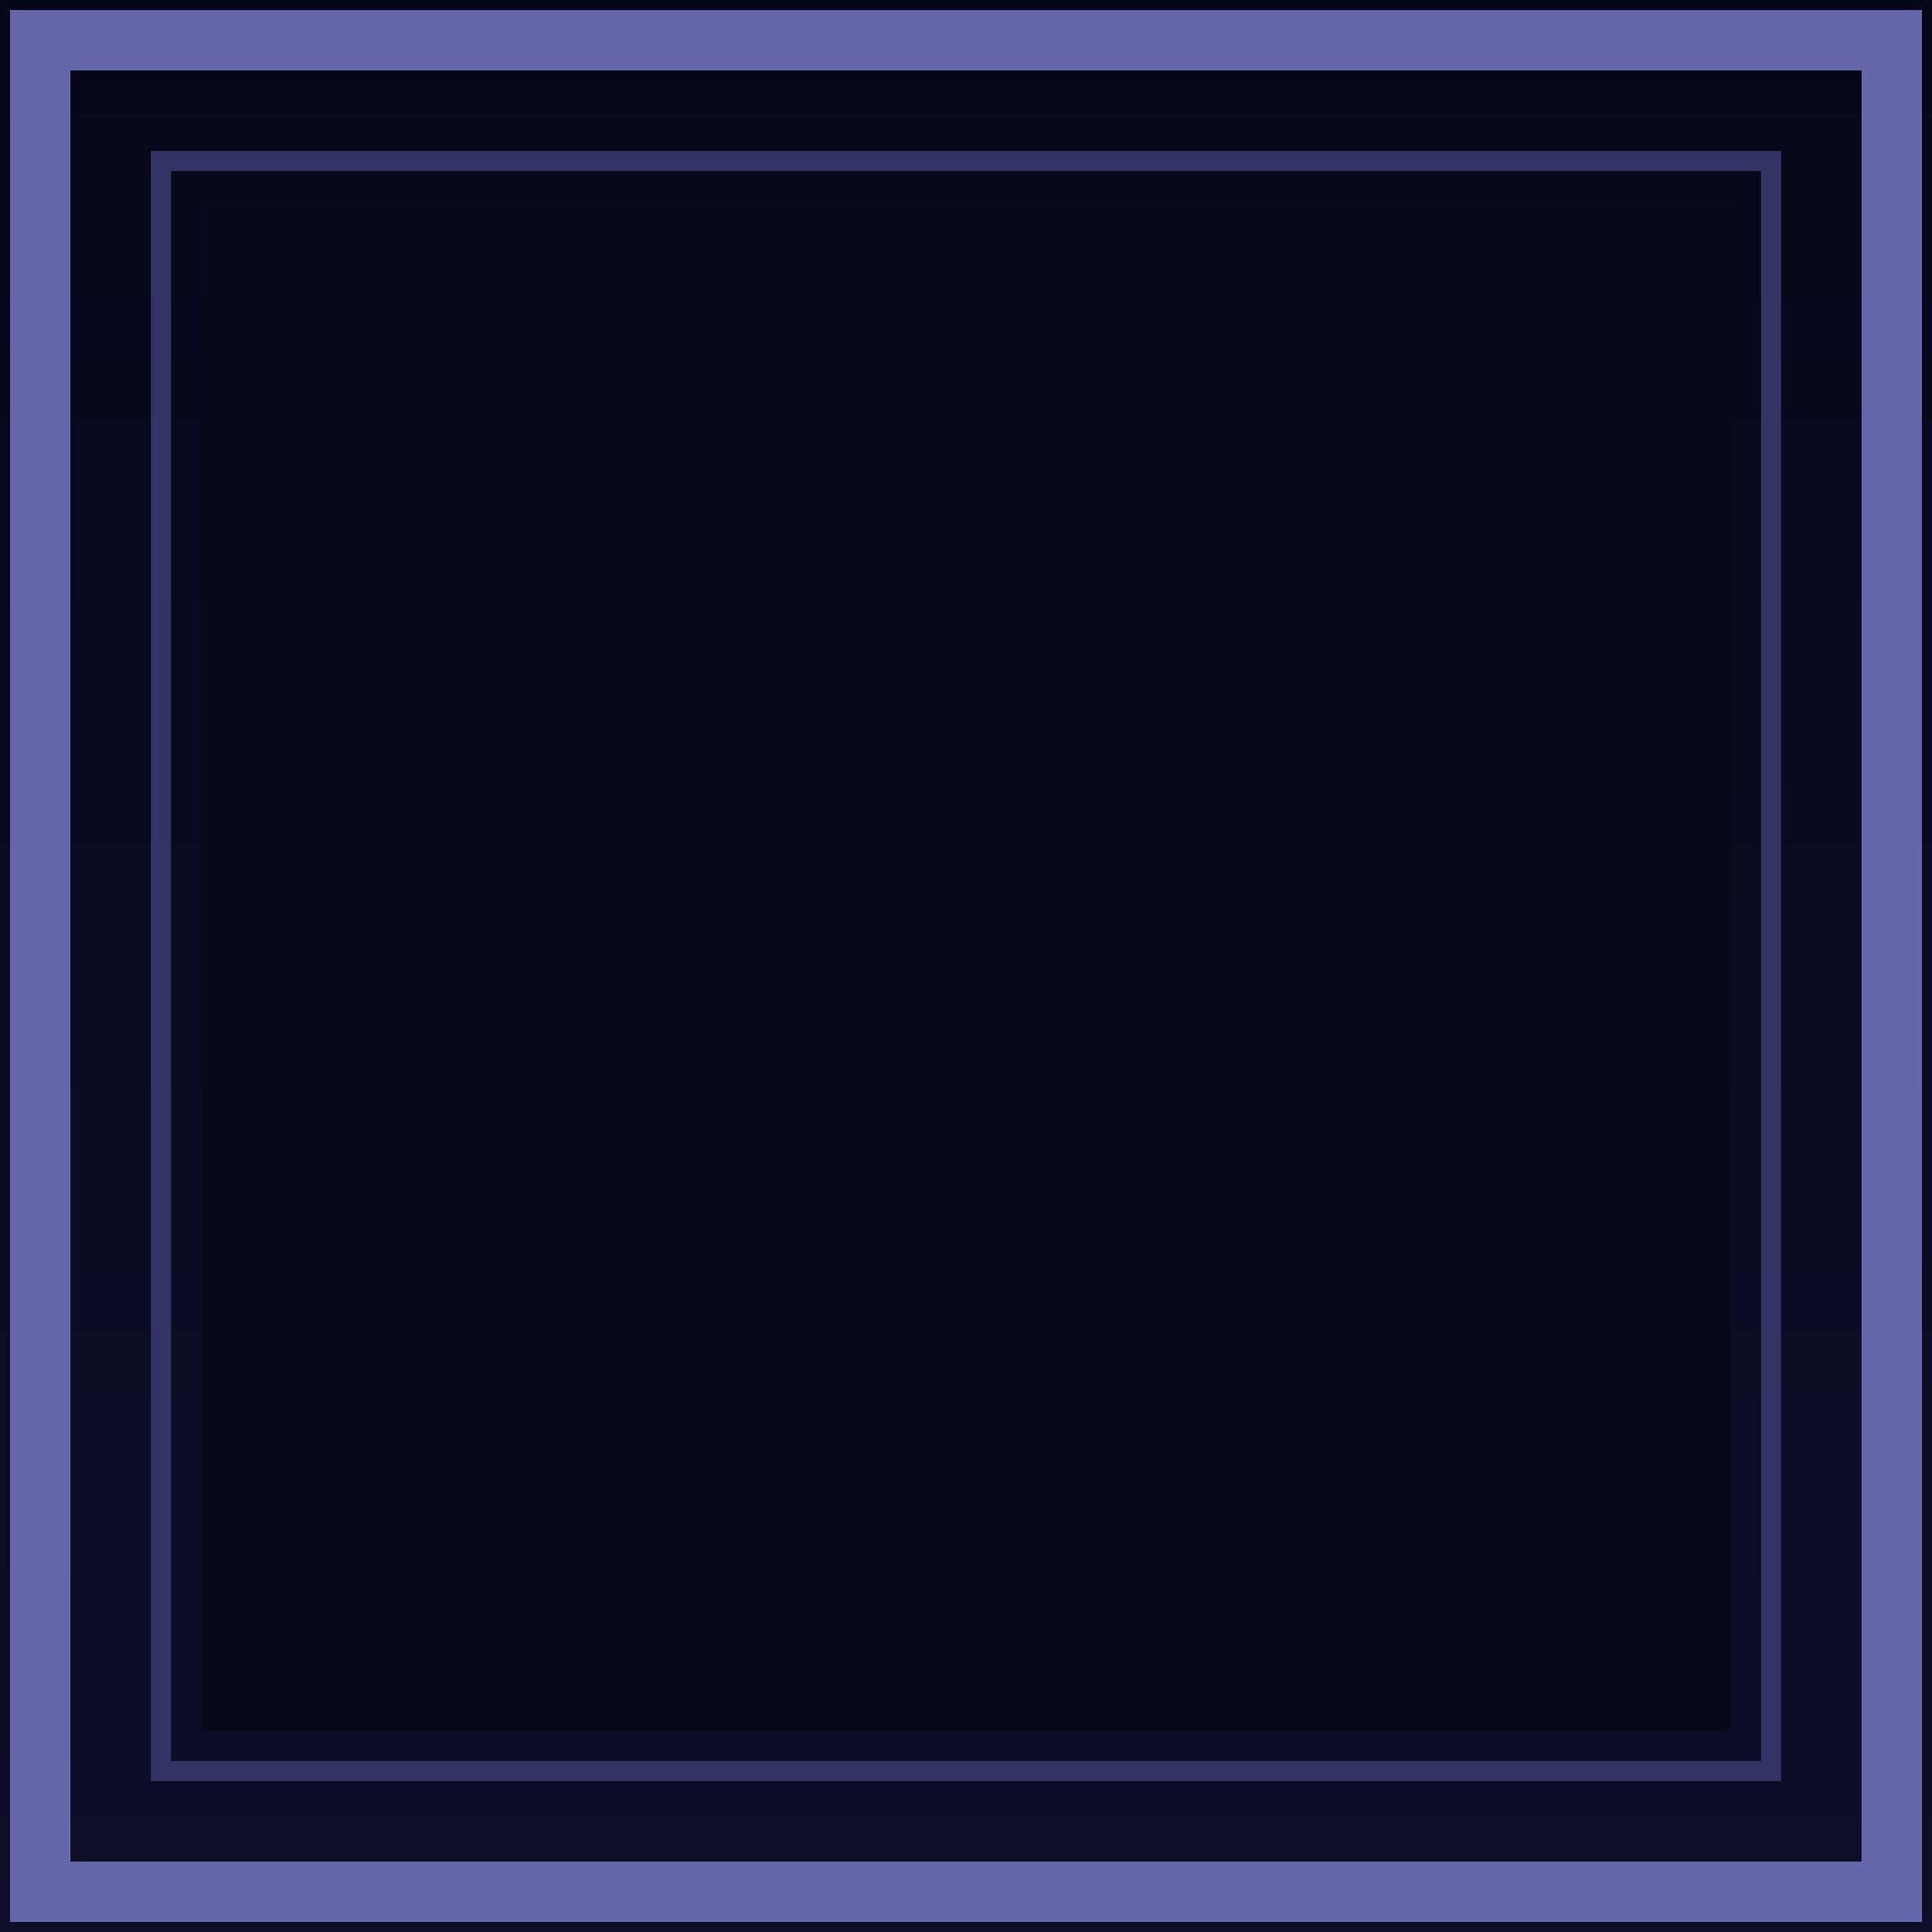
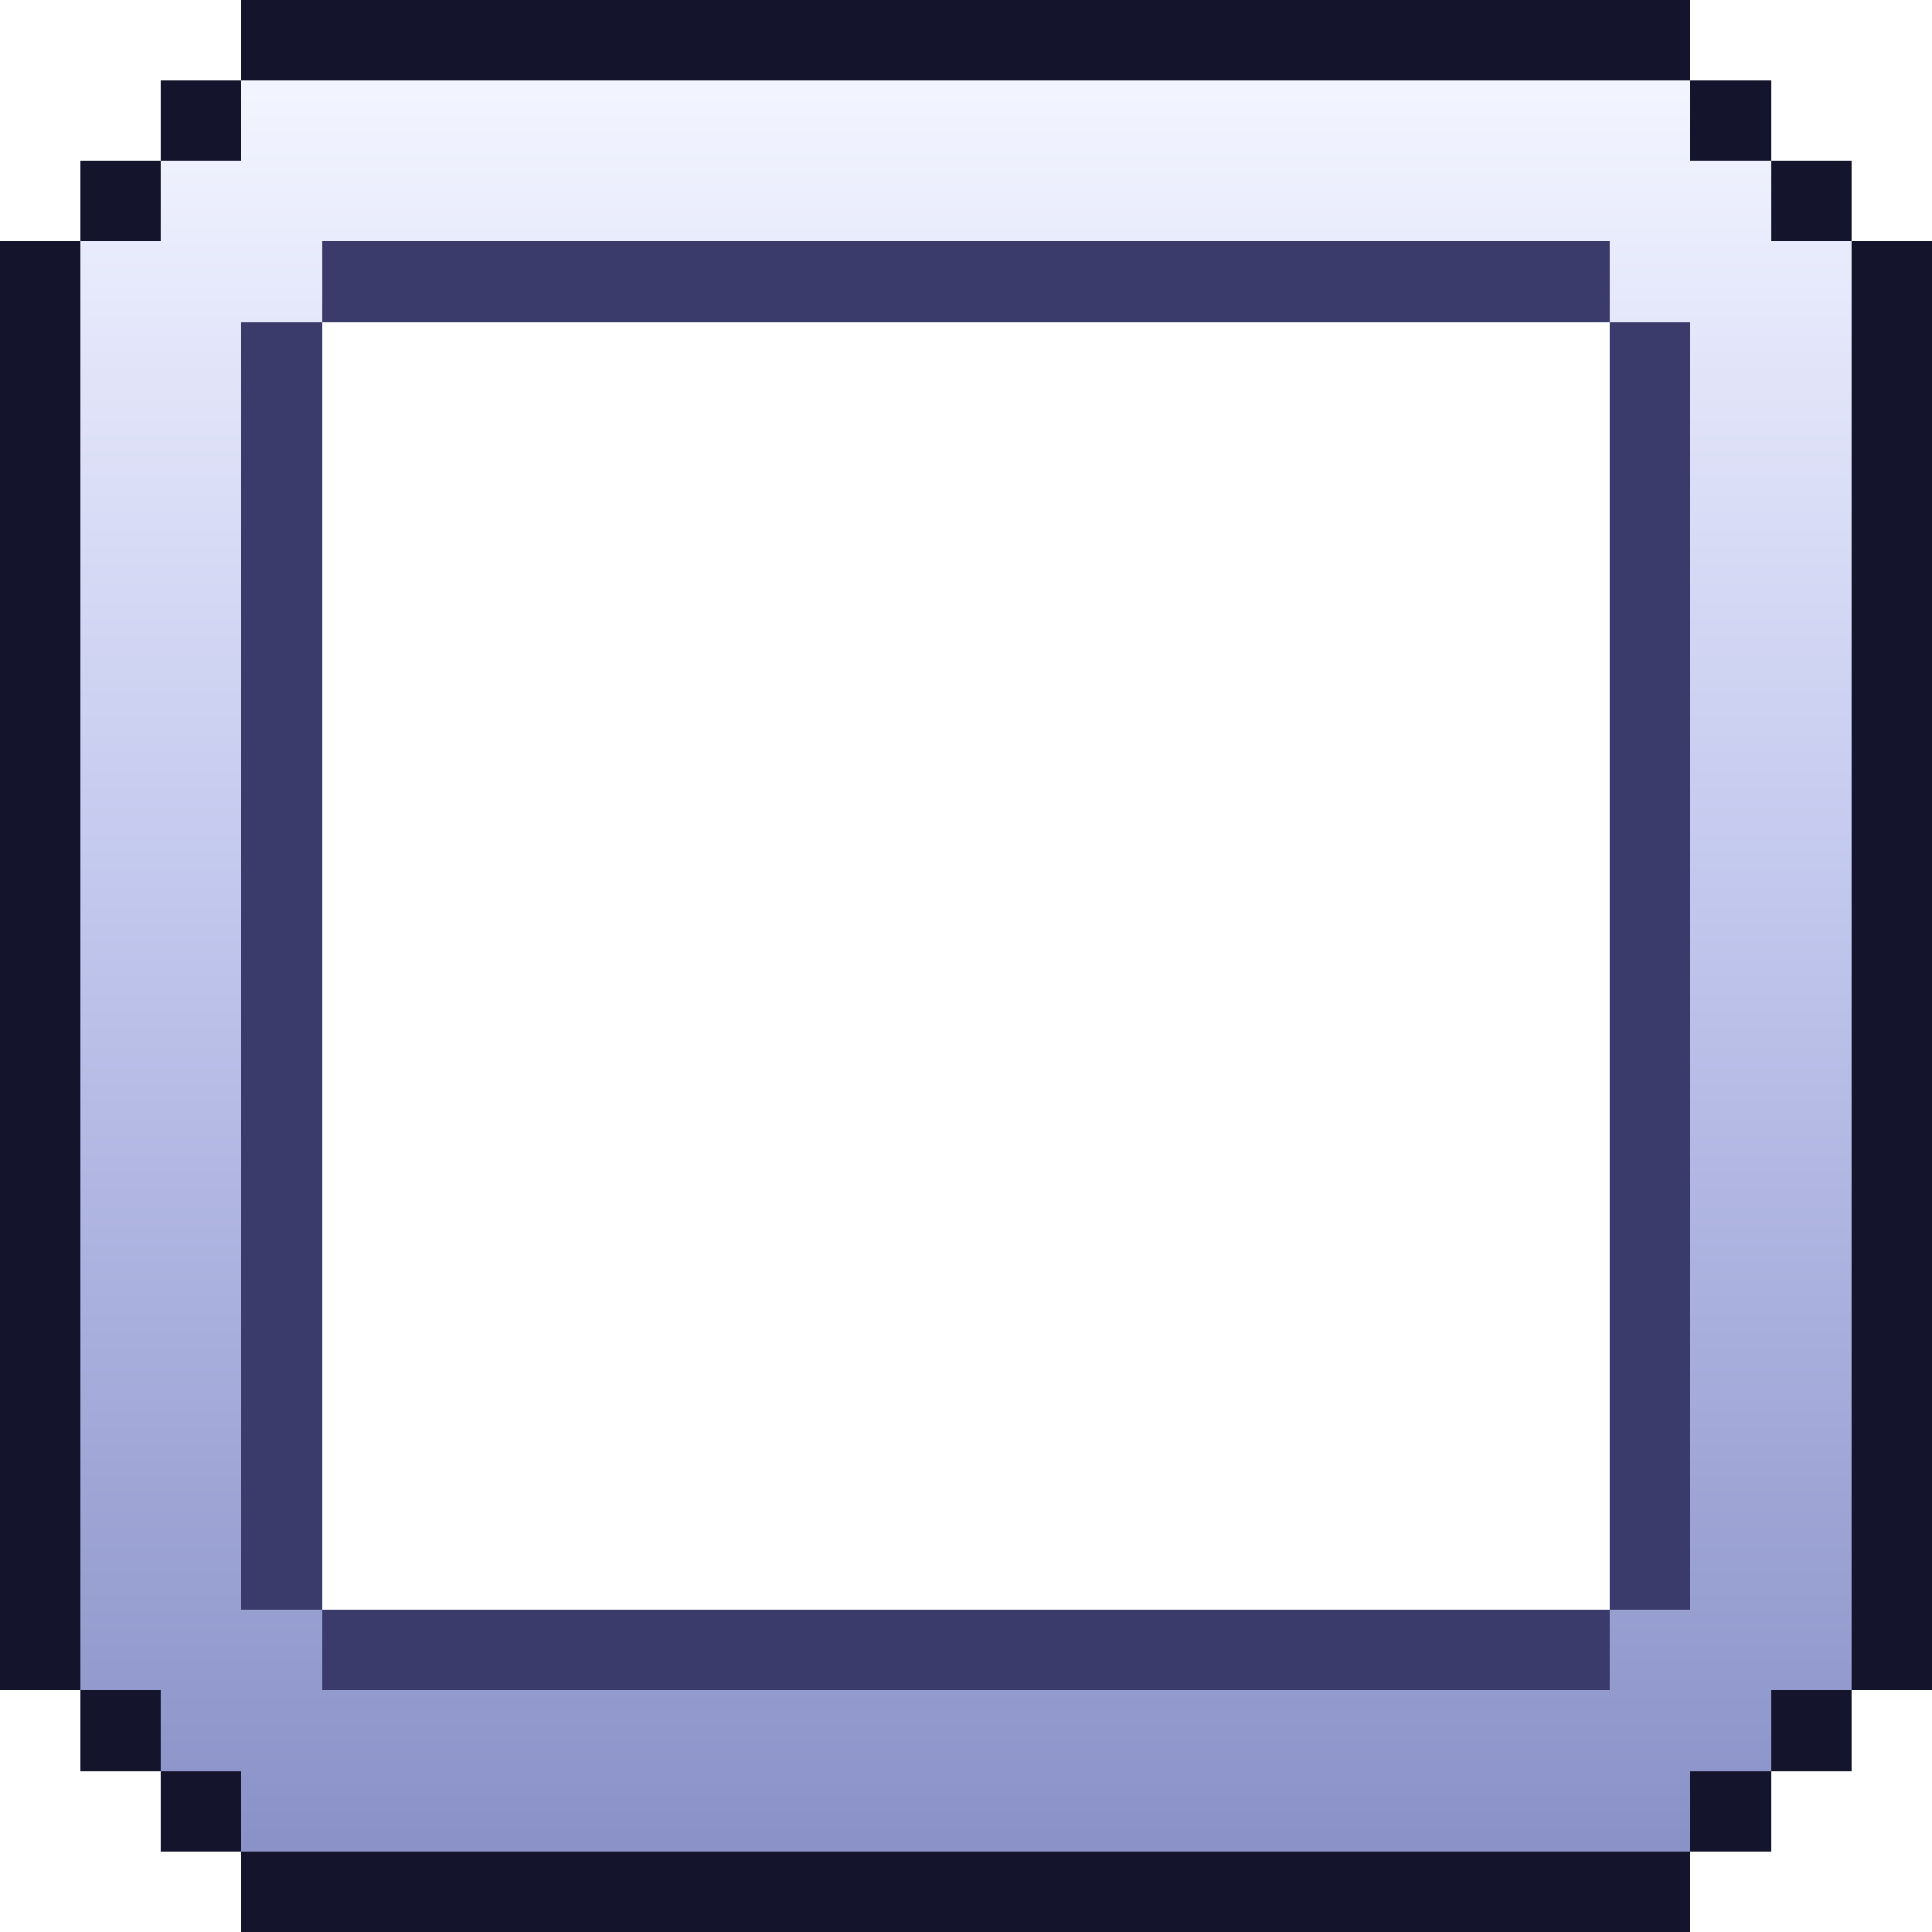
- <svg xmlns="http://www.w3.org/2000/svg" width="48" height="48" viewBox="0 0 48 48">
+ <svg xmlns="http://www.w3.org/2000/svg" width="48" height="48" viewBox="0 0 48 48" shape-rendering="crispEdges">
  <defs>
-     <linearGradient id="ffgrad" x1="0" y1="0" x2="0" y2="1">
-       <stop offset="0%" stop-color="#06061a" />
-       <stop offset="100%" stop-color="#0e0e2a" />
+     <linearGradient id="silver" x1="0" y1="0" x2="0" y2="1">
+       <stop offset="0%" stop-color="#f2f4ff" />
+       <stop offset="45%" stop-color="#c3c8ee" />
+       <stop offset="100%" stop-color="#8a92c8" />
    </linearGradient>
  </defs>
-   <rect x="0" y="0" width="48" height="48" rx="0" fill="url(#ffgrad)" />
-   <rect x="1" y="1" width="46" height="46" rx="0" fill="none" stroke="#6666aa" stroke-width="1.5" />
-   <rect x="4" y="4" width="40" height="40" rx="0" fill="none" stroke="#333366" stroke-width="0.5" />
-   <rect x="5" y="5" width="38" height="38" fill="#080818" />
+   <path fill="#14142c" fill-rule="evenodd" d="M6 0 H42 V2 H44 V4 H46 V6 H48 V42 H46 V44 H44 V46 H42 V48 H6 V46 H4 V44 H2 V42 H0 V6 H2 V4 H4 V2 H6 Z M6 2 H42 V4 H44 V6 H46 V42 H44 V44 H42 V46 H6 V44 H4 V42 H2 V6 H4 V4 H6 Z" />
+   <path fill="url(#silver)" fill-rule="evenodd" d="M6 2 H42 V4 H44 V6 H46 V42 H44 V44 H42 V46 H6 V44 H4 V42 H2 V6 H4 V4 H6 Z M8 6 H40 V8 H42 V40 H40 V42 H8 V40 H6 V8 H8 Z" />
+   <path fill="#3a3a6b" fill-rule="evenodd" d="M8 6 H40 V8 H42 V40 H40 V42 H8 V40 H6 V8 H8 Z M8 8 H40 V40 H8 Z" />
</svg>
